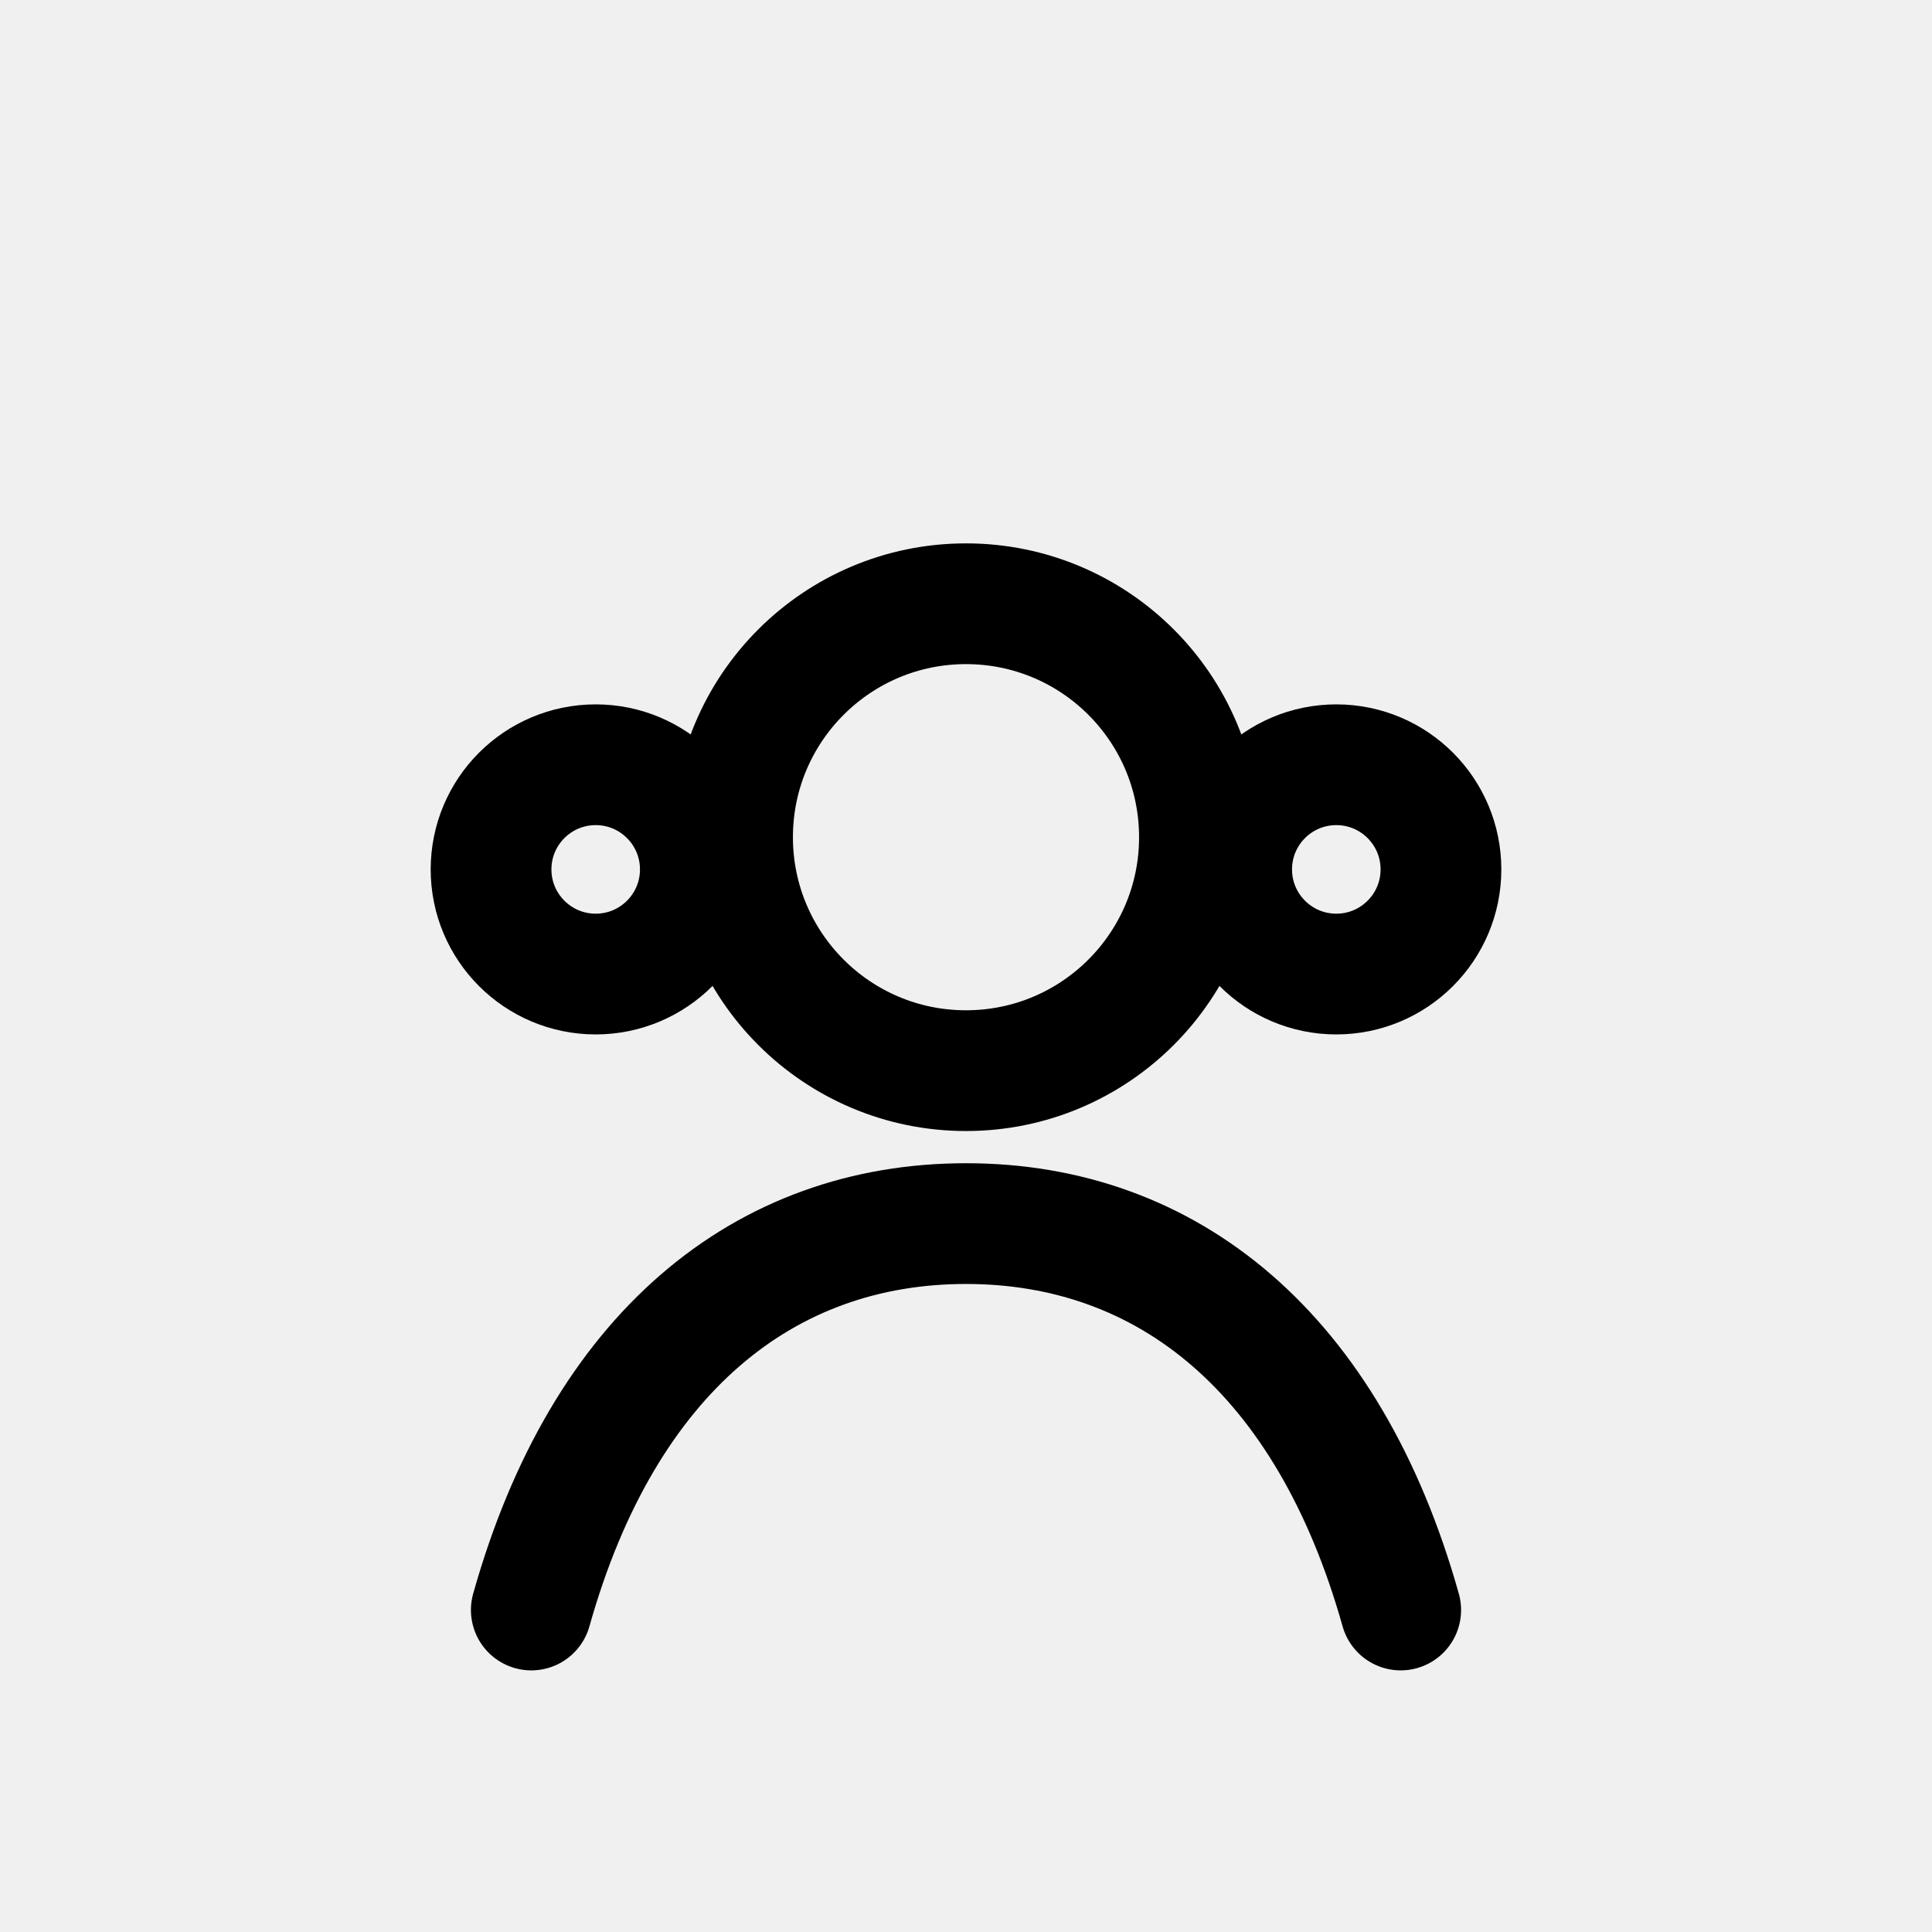
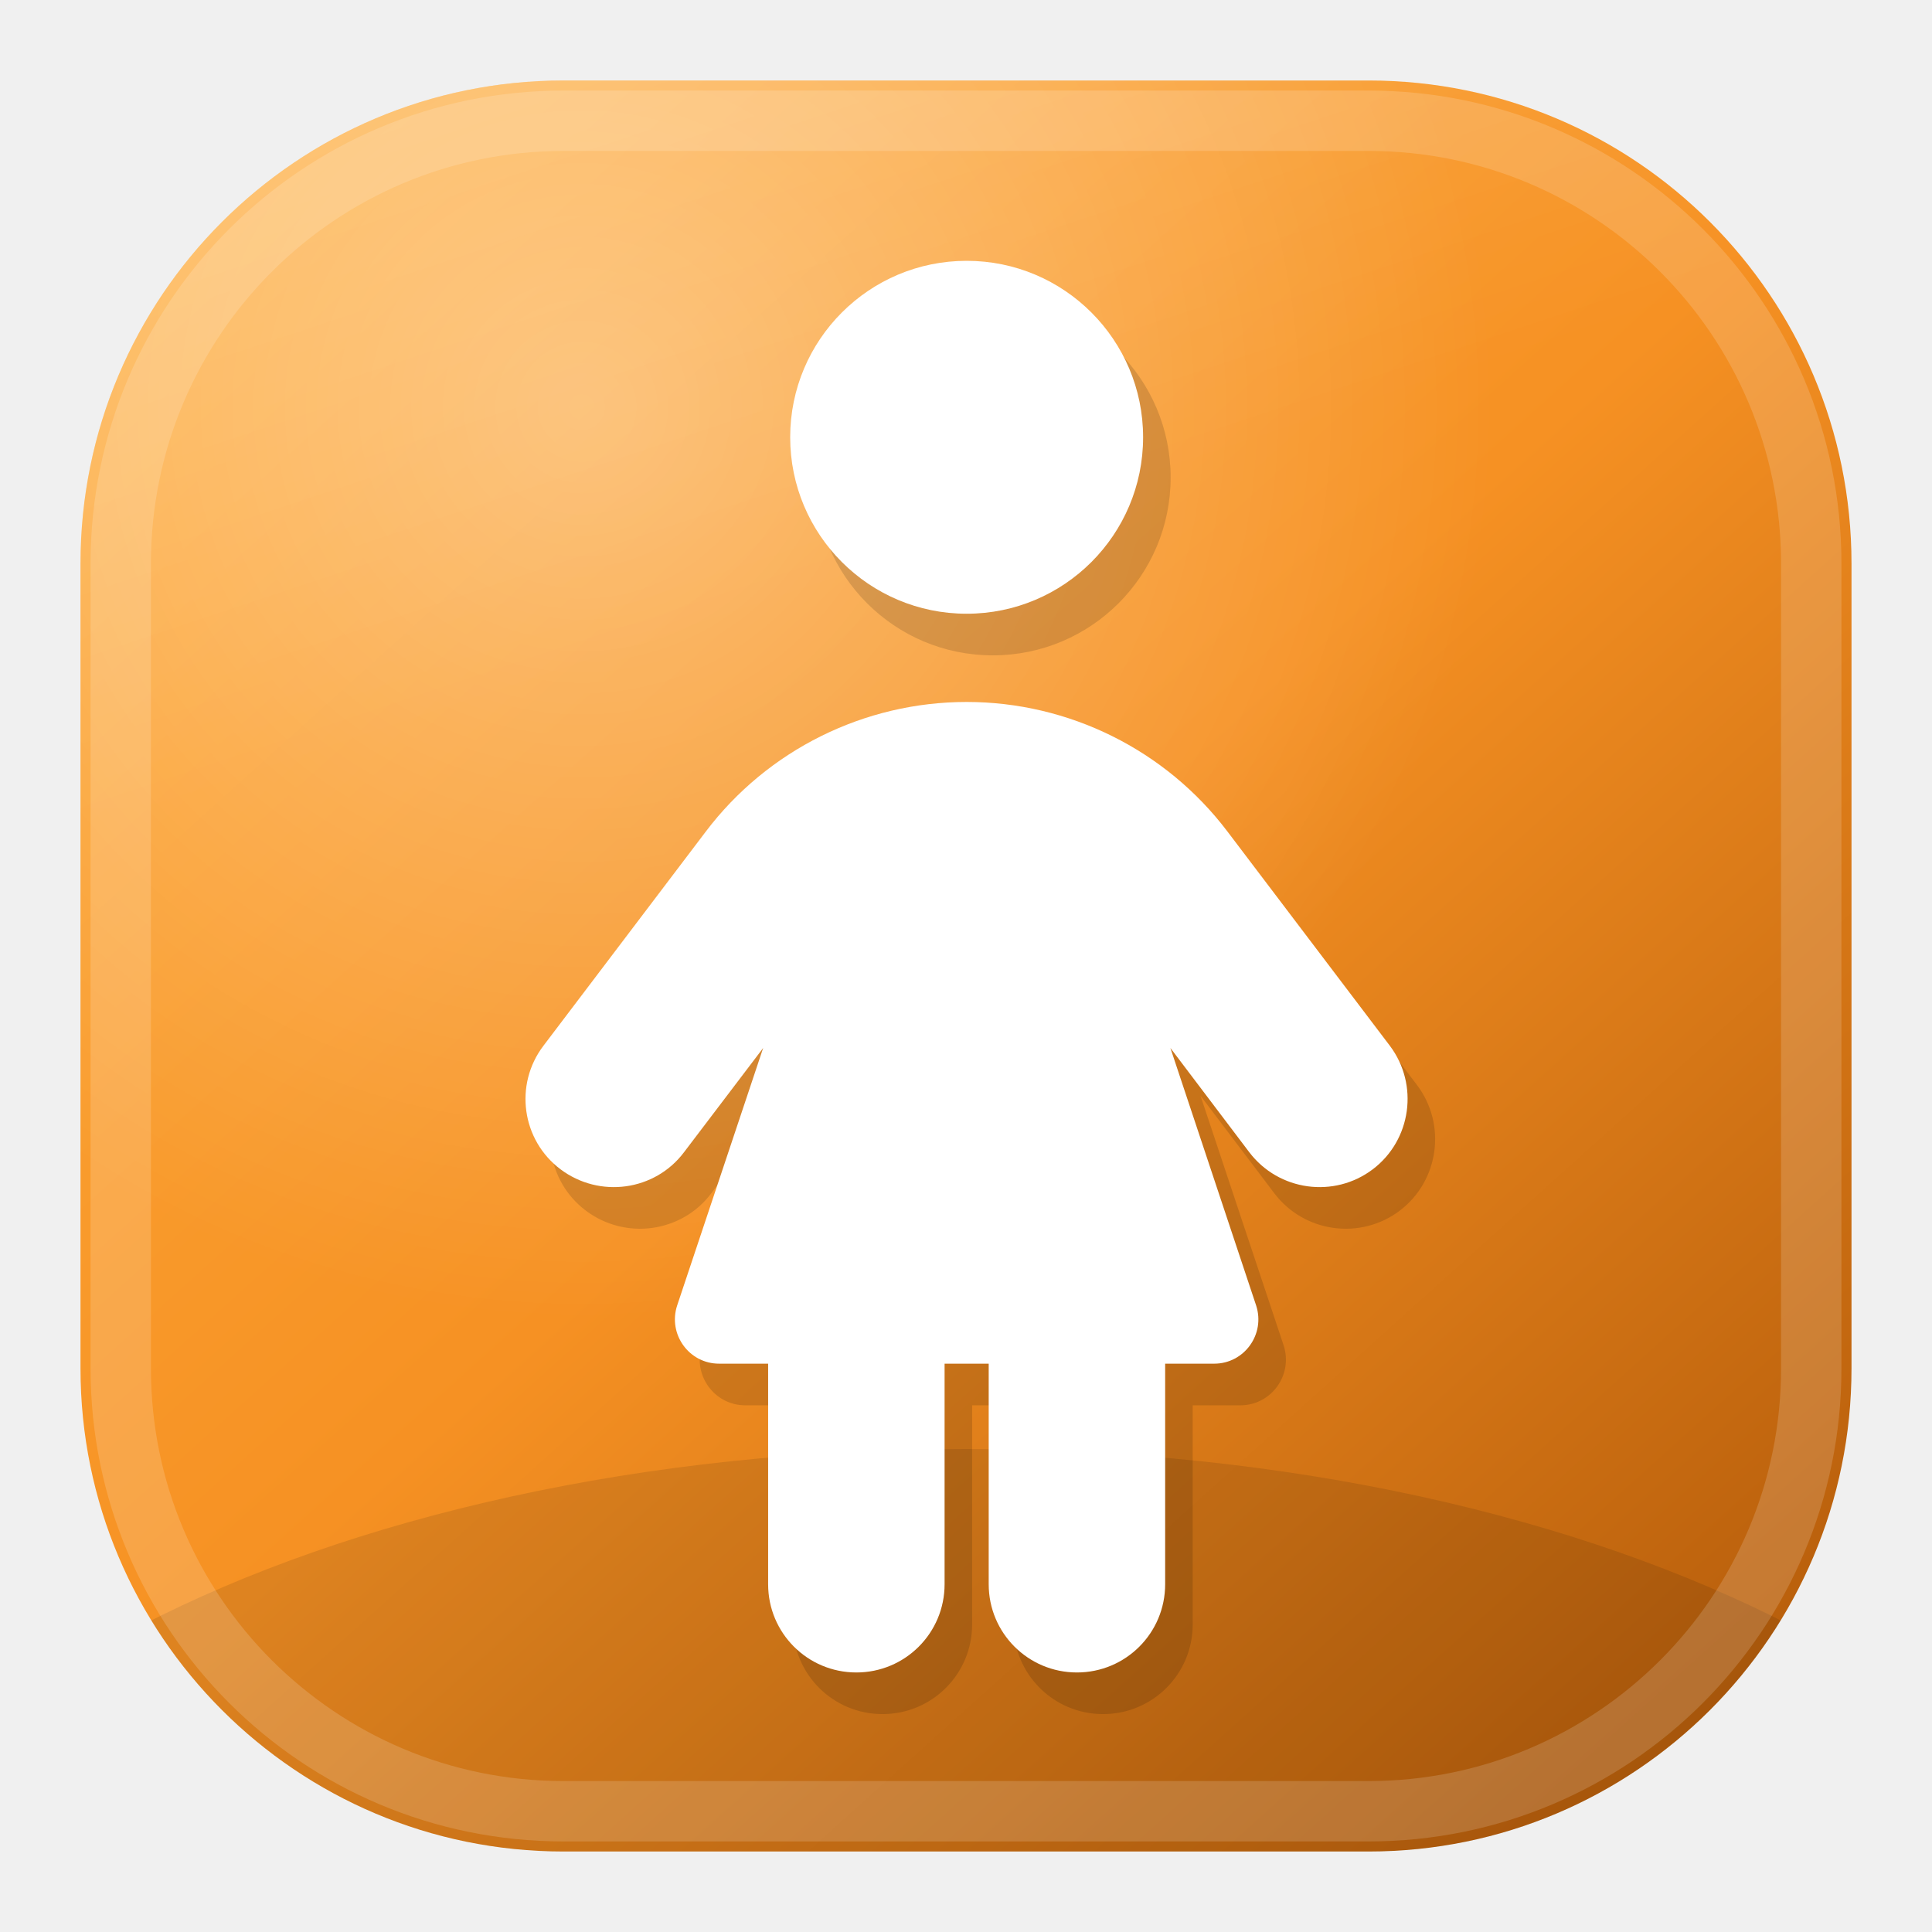
- <svg xmlns="http://www.w3.org/2000/svg" viewBox="0 0 24 24">
-   <g fill="none" stroke="#000" stroke-width="1.5" stroke-linecap="round" stroke-linejoin="round">
-     <circle cx="12" cy="10.4" r="2.9" />
-     <circle cx="7.4" cy="10.8" r="1.3" />
-     <circle cx="16.6" cy="10.8" r="1.3" />
-     <path d="M6.6 20c.9-3.2 2.9-4.8 5.4-4.8s4.5 1.6 5.4 4.8" />
+ <svg xmlns="http://www.w3.org/2000/svg" viewBox="0 0 96 96">
+   <defs>
+     <linearGradient id="gic_member_daughter" x1="0" y1="0" x2=".9" y2="1">
+       <stop offset="0" stop-color="#FFAE3D" />
+       <stop offset=".52" stop-color="#F69123" />
+       <stop offset="1" stop-color="#B55C0A" />
+     </linearGradient>
+     <radialGradient id="ric_member_daughter" cx=".28" cy=".18" r=".95">
+       <stop offset="0" stop-color="#FFFFFF" stop-opacity=".34" />
+       <stop offset=".55" stop-color="#FFFFFF" stop-opacity="0" />
+     </radialGradient>
+     <linearGradient id="sic_member_daughter" x1="0" y1="0" x2="0" y2="1">
+       <stop offset="0" stop-color="#FFFFFF" stop-opacity=".26" />
+       <stop offset="1" stop-color="#FFFFFF" stop-opacity="0" />
+     </linearGradient>
+     <clipPath id="cic_member_daughter">
+       <rect x="4" y="4" width="88" height="88" rx="24" />
+     </clipPath>
+   </defs>
+   <rect x="4" y="4" width="88" height="88" rx="24" fill="url(#gic_member_daughter)" />
+   <g clip-path="url(#cic_member_daughter)">
+     <rect x="4" y="4" width="88" height="88" fill="url(#ric_member_daughter)" />
+     <rect x="-26" y="-40" width="152" height="66" rx="33" transform="rotate(-19 48 8)" fill="url(#sic_member_daughter)" />
+     <ellipse cx="48" cy="102" rx="58" ry="30" fill="#000000" opacity=".10" />
+     <rect x="6" y="6" width="84" height="84" rx="22" fill="none" stroke="#FFFFFF" stroke-opacity=".16" stroke-width="3" />
+   </g>
+   <g transform="translate(14.26 14.96) scale(0.137)" fill="#000" stroke="#000" opacity=".14">
+     <g transform="translate(96 0)">
+       <path d="M224 64A64 64 0 1 0 96 64a64 64 0 1 0 128 0zM88 400l0 80c0 17.7 14.3 32 32 32s32-14.3 32-32l0-80 16 0 0 80c0 17.7 14.3 32 32 32s32-14.3 32-32l0-80 17.8 0c10.9 0 18.6-10.7 15.2-21.1l-31.1-93.4 28.6 37.8c10.7 14.1 30.8 16.8 44.8 6.2s16.8-30.7 6.2-44.8L254.6 207c-22.4-29.6-57.5-47-94.6-47s-72.2 17.4-94.6 47L6.5 284.7c-10.7 14.1-7.9 34.2 6.2 44.8s34.2 7.9 44.8-6.2l28.7-37.8L55 378.9C51.6 389.3 59.3 400 70.2 400L88 400z" />
+     </g>
+   </g>
+   <g transform="translate(12.96 12.96) scale(0.137)" fill="#FFF" stroke="none">
+     <g transform="translate(96 0)">
+       <path d="M224 64A64 64 0 1 0 96 64a64 64 0 1 0 128 0zM88 400l0 80c0 17.7 14.3 32 32 32s32-14.3 32-32l0-80 16 0 0 80c0 17.7 14.3 32 32 32s32-14.3 32-32l0-80 17.8 0c10.9 0 18.6-10.7 15.2-21.1l-31.1-93.4 28.6 37.8c10.7 14.1 30.8 16.8 44.8 6.2s16.8-30.7 6.2-44.8L254.6 207c-22.4-29.6-57.5-47-94.6-47s-72.2 17.4-94.6 47L6.5 284.7c-10.7 14.1-7.9 34.2 6.2 44.8s34.2 7.9 44.8-6.2l28.7-37.8L55 378.9C51.6 389.3 59.3 400 70.2 400L88 400z" />
+     </g>
  </g>
</svg>
